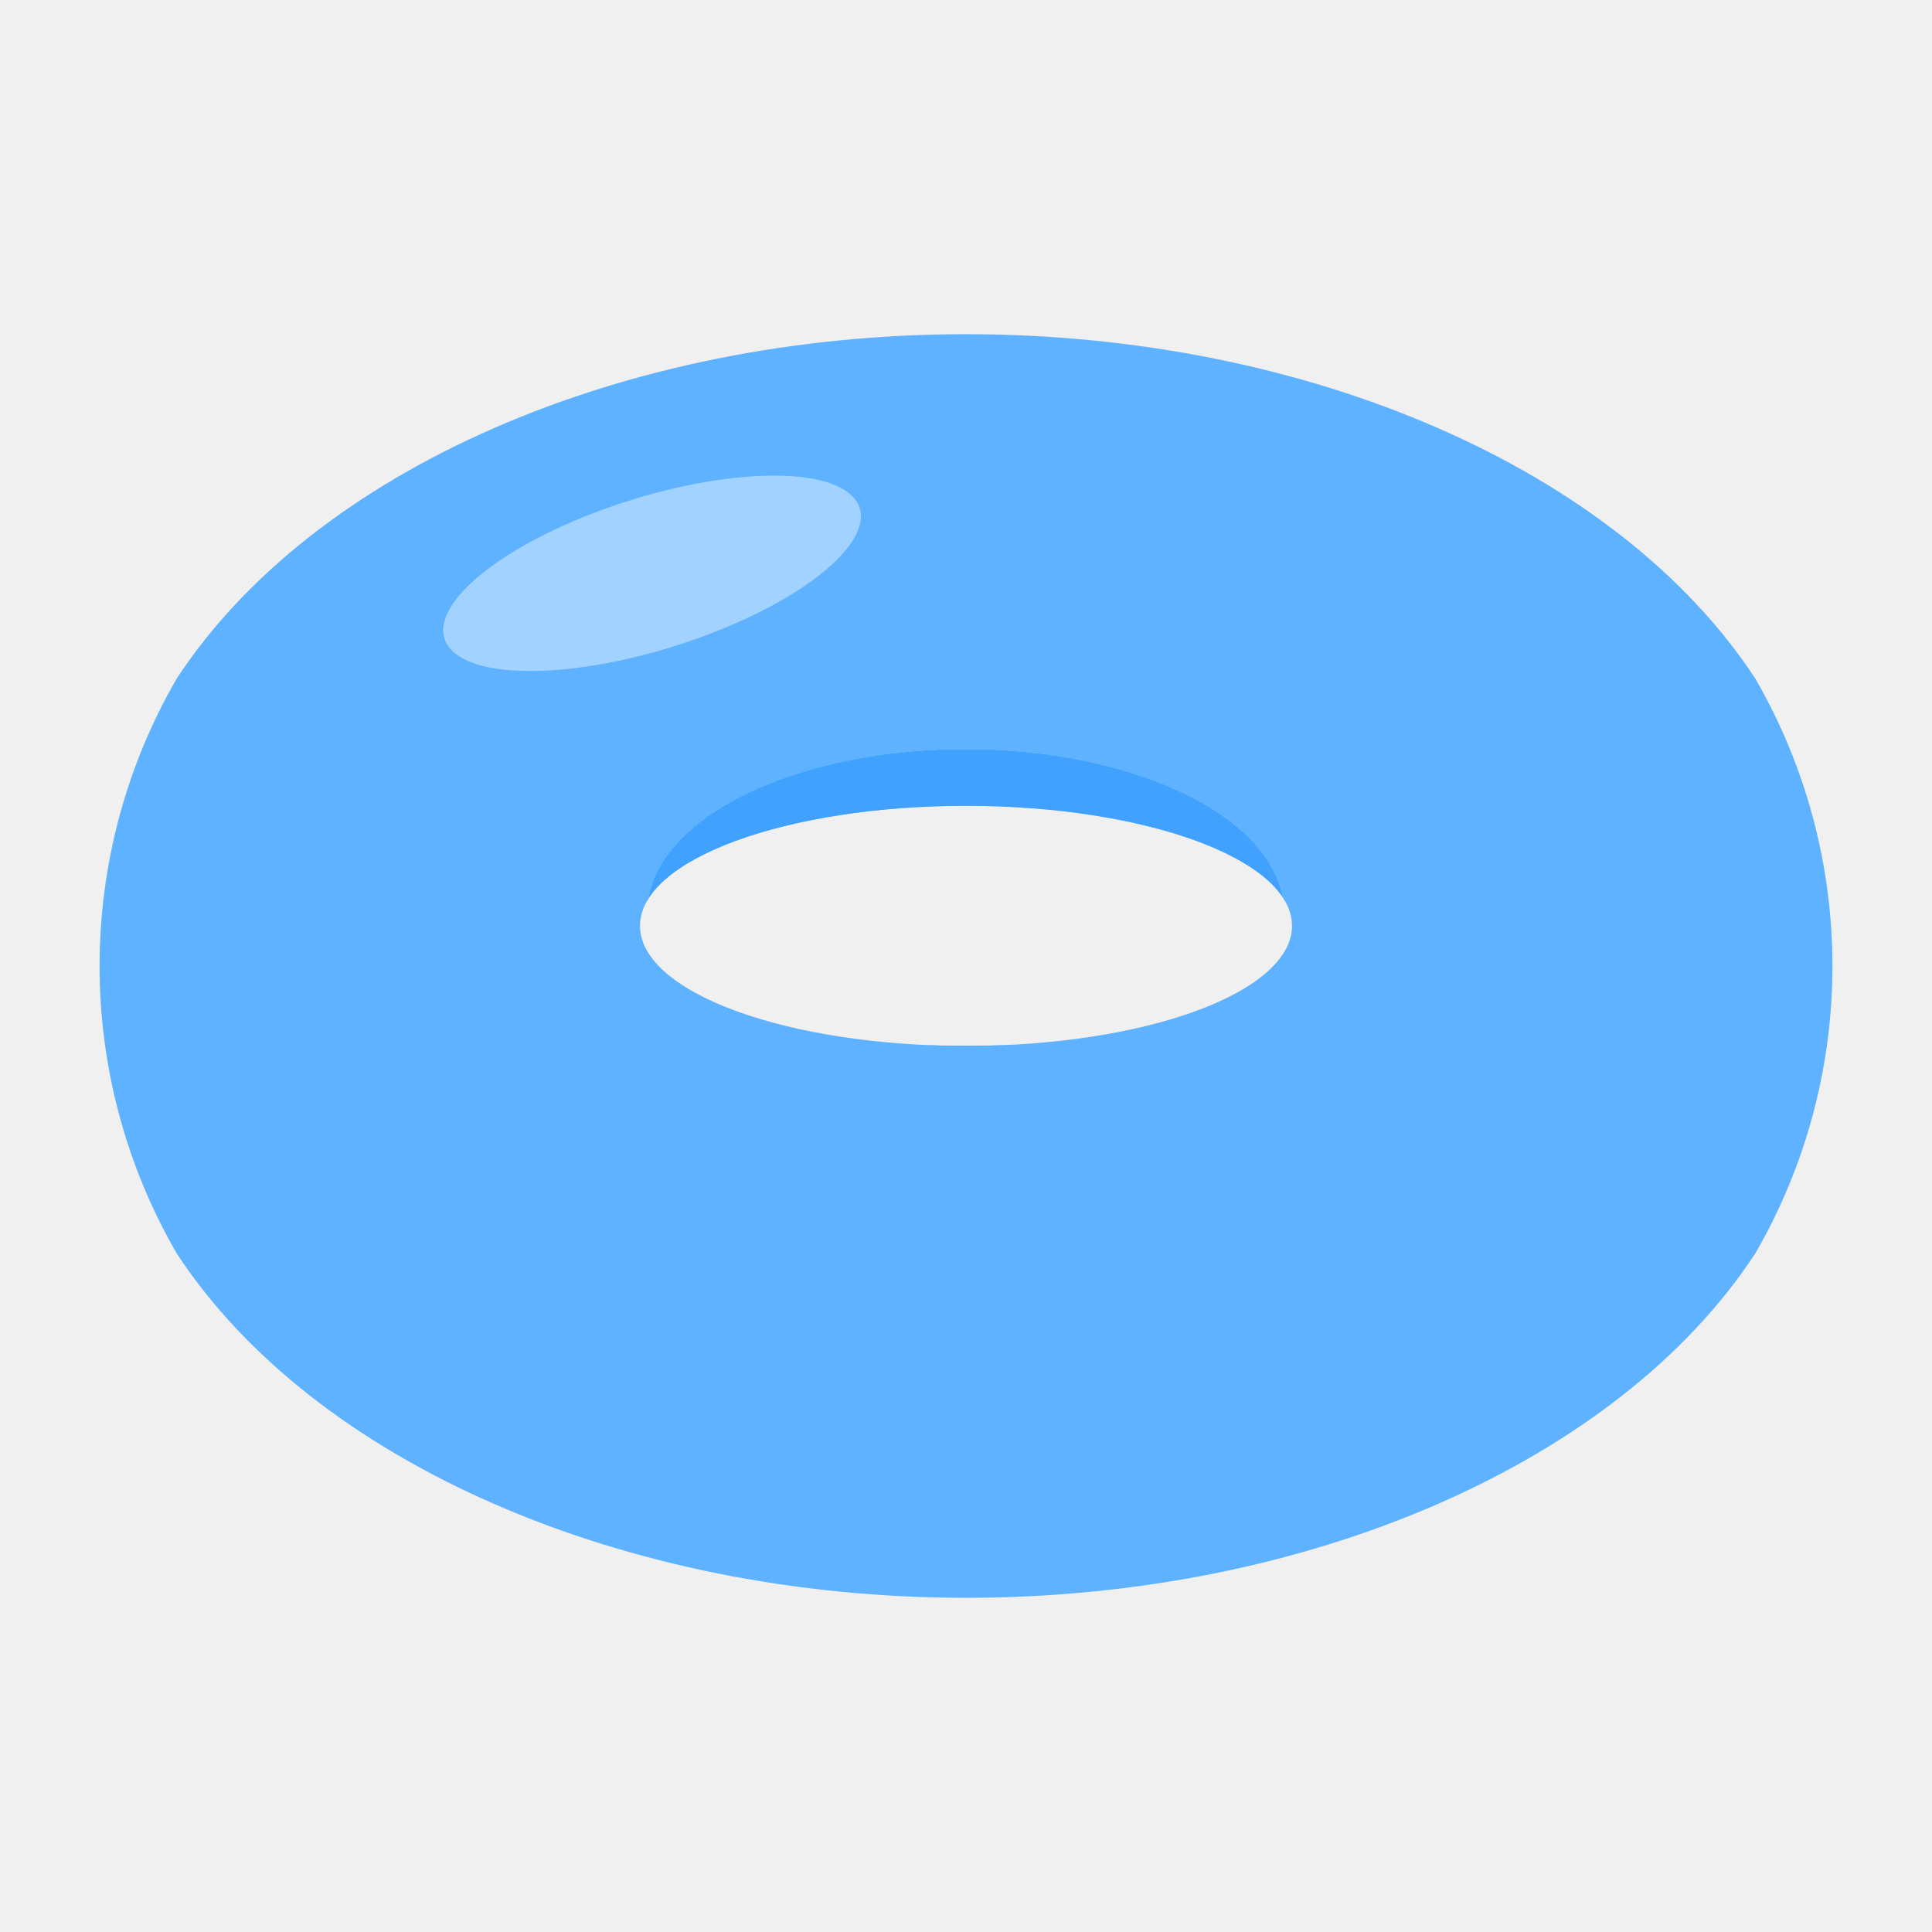
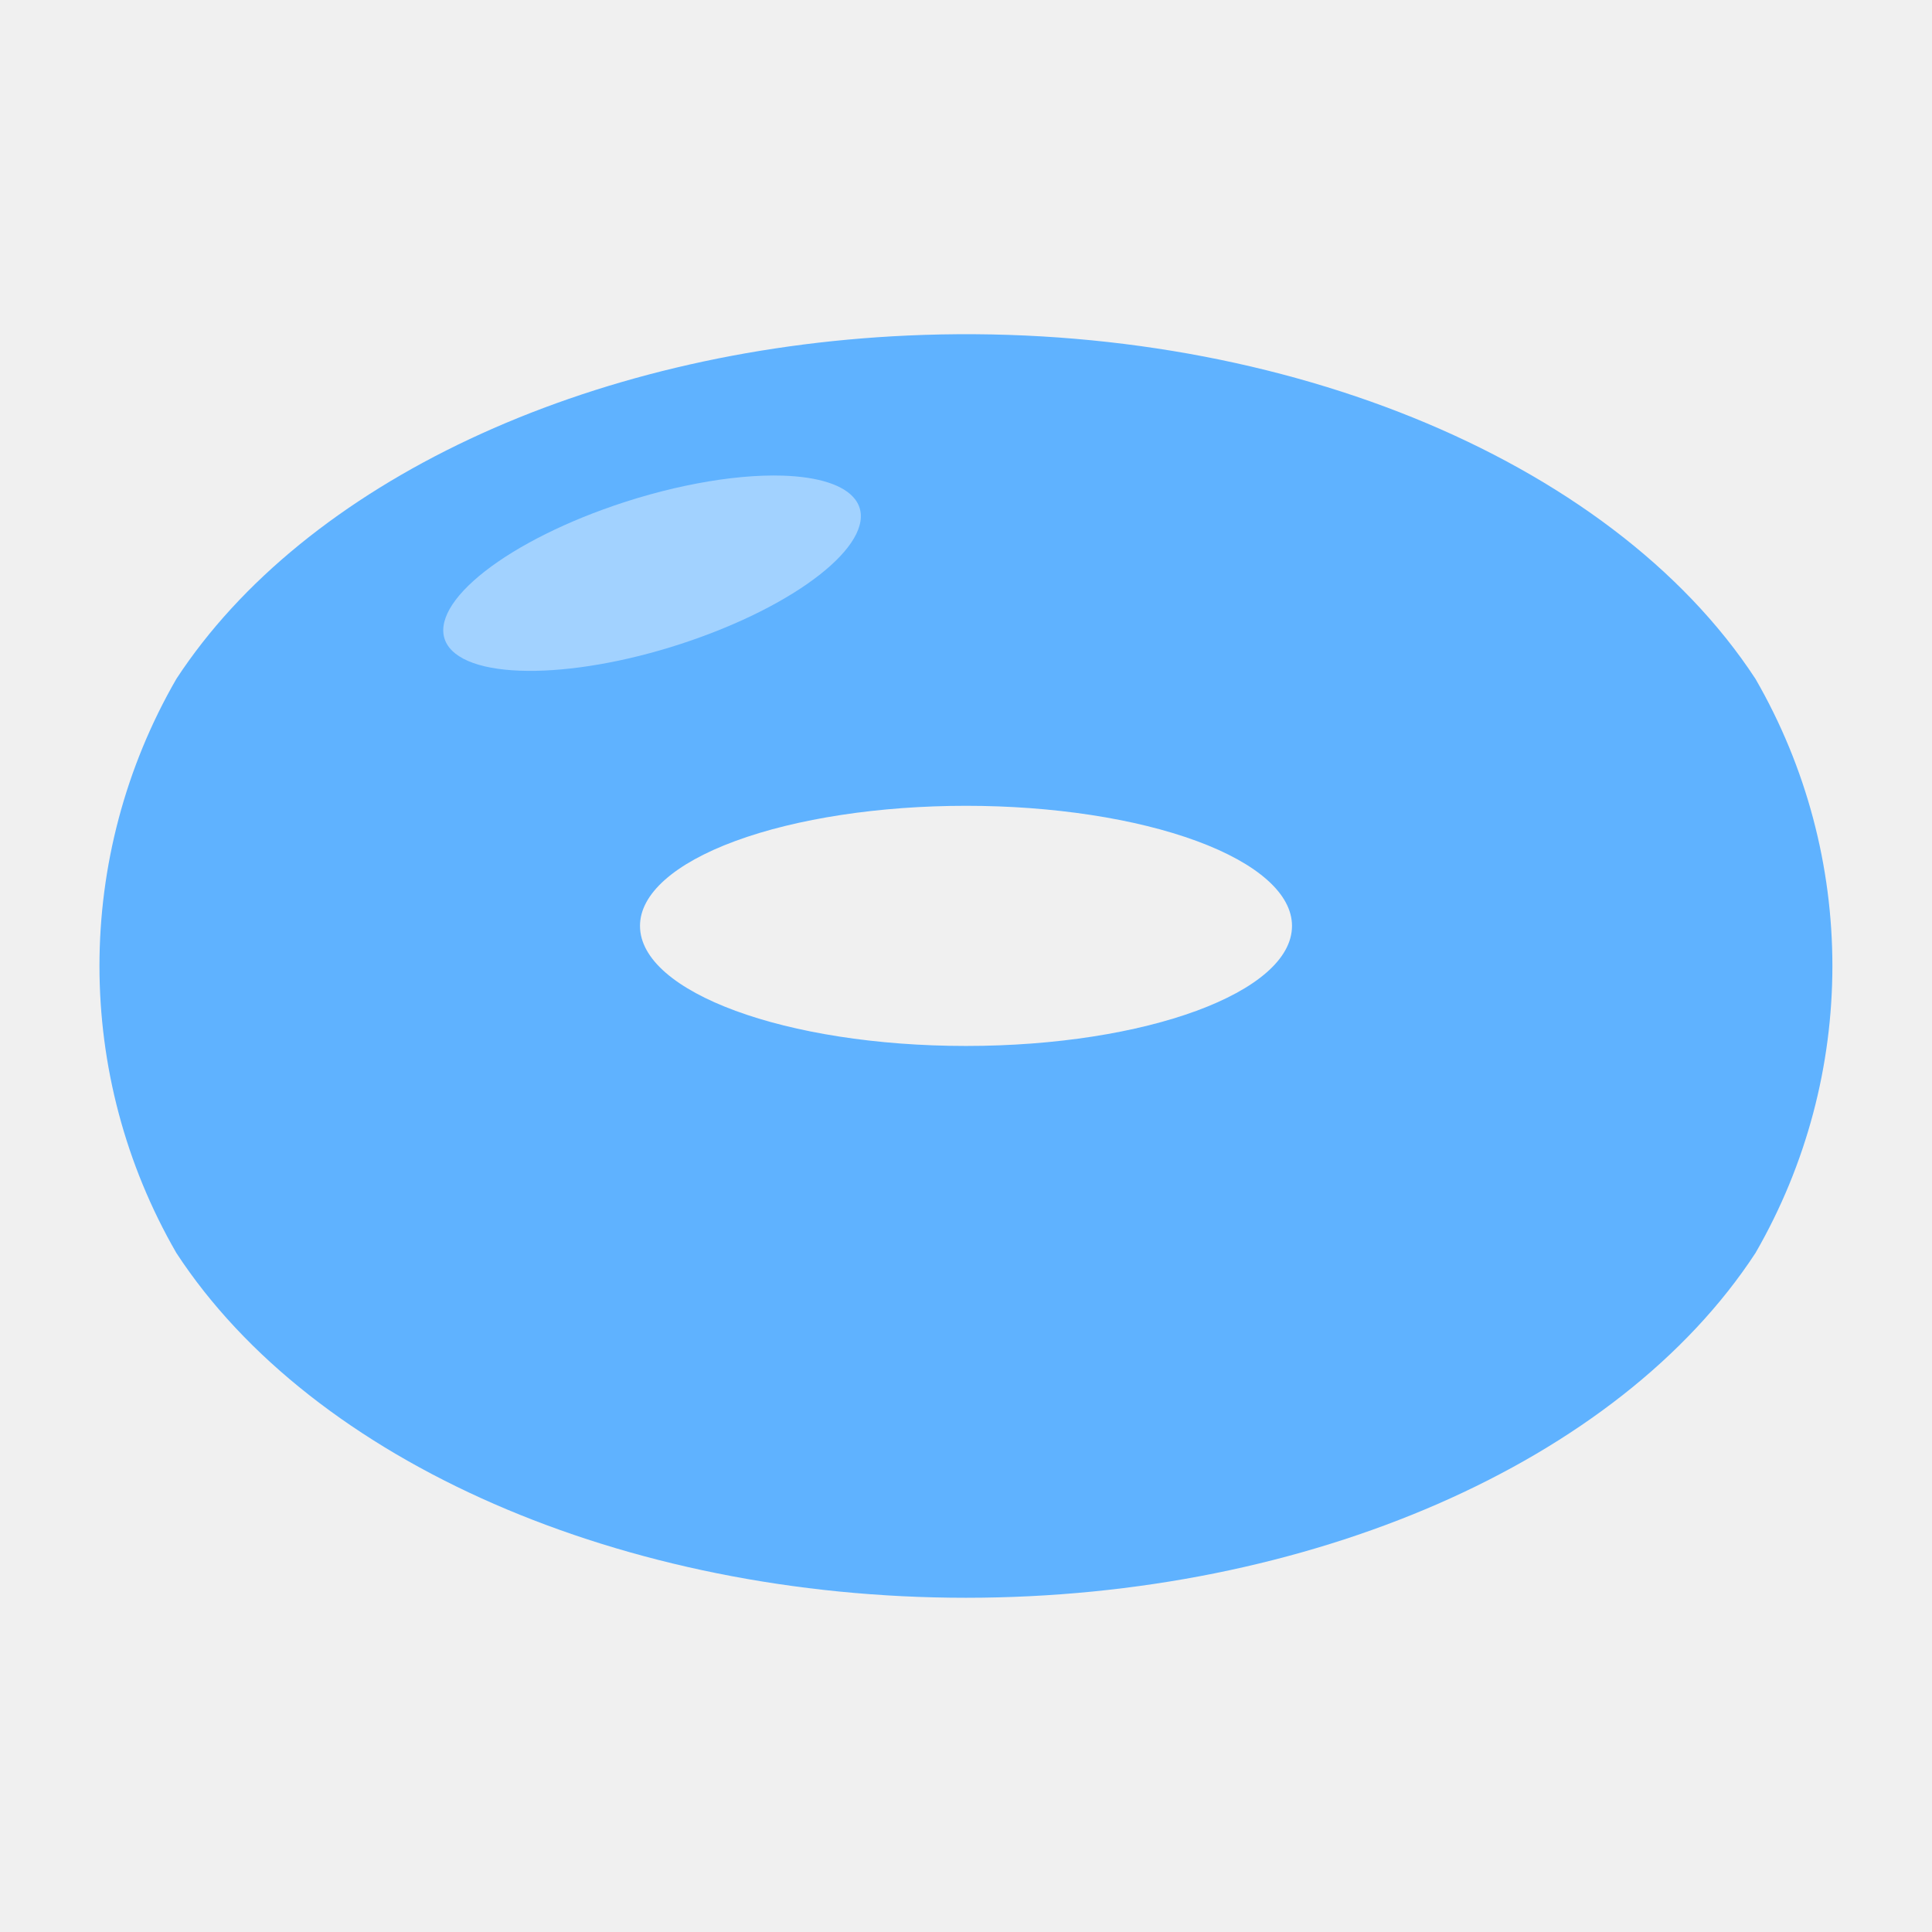
- <svg xmlns="http://www.w3.org/2000/svg" xmlns:xlink="http://www.w3.org/1999/xlink" width="16" height="16" version="1.1" id="svg2" xml:space="preserve">
-   <defs id="defs2">
-     <linearGradient id="linearGradient32">
-       <stop style="stop-color:#389cff;stop-opacity:0.778;" offset="0.901" id="stop33" />
-       <stop style="stop-color:#5fb2ff;stop-opacity:1;" offset="0.901" id="stop32" />
-     </linearGradient>
-     <radialGradient xlink:href="#linearGradient32" id="radialGradient33" cx="8" cy="8.299" fx="7.975" fy="9.579" r="2" gradientTransform="matrix(1.227475,0,0,0.6289455,-1.819799,2.324648)" gradientUnits="userSpaceOnUse" />
-     <filter id="mask-powermask-path-effect59_inverse" style="color-interpolation-filters:sRGB" height="100" width="100" x="-50" y="-50">
-       <feColorMatrix id="mask-powermask-path-effect59_primitive1" values="1" type="saturate" result="fbSourceGraphic" />
-       <feColorMatrix id="mask-powermask-path-effect59_primitive2" values="-1 0 0 0 1 0 -1 0 0 1 0 0 -1 0 1 0 0 0 1 0 " in="fbSourceGraphic" />
-     </filter>
-     <filter id="mask-powermask-path-effect61_inverse" style="color-interpolation-filters:sRGB" height="100" width="100" x="-50" y="-50">
-       <feColorMatrix id="mask-powermask-path-effect61_primitive1" values="1" type="saturate" result="fbSourceGraphic" />
-       <feColorMatrix id="mask-powermask-path-effect61_primitive2" values="-1 0 0 0 1 0 -1 0 0 1 0 0 -1 0 1 0 0 0 1 0 " in="fbSourceGraphic" />
-     </filter>
-     <clipPath clipPathUnits="userSpaceOnUse" id="clipPath66">
-       <ellipse style="display:none;fill:#ffffff;fill-opacity:1;fill-rule:evenodd;stroke:#000000;stroke-width:0;stroke-linejoin:round;stroke-dasharray:none;stroke-opacity:1;paint-order:stroke fill markers" id="ellipse66" cx="8" cy="7.72" rx="2.271" ry="0.836" />
-       <path id="lpe_path-effect66" style="display:inline;fill:#ffffff;fill-opacity:1;fill-rule:evenodd;stroke:#000000;stroke-width:0;stroke-linejoin:round;stroke-dasharray:none;stroke-opacity:1;paint-order:stroke fill markers" class="powerclip" d="M -3.036,-1.401 H 19.036 V 17.401 H -3.036 Z M 10.271,7.72 A 2.271,0.836 0 0 0 8,6.884 2.271,0.836 0 0 0 5.729,7.72 2.271,0.836 0 0 0 8,8.557 2.271,0.836 0 0 0 10.271,7.72 Z" />
-     </clipPath>
-   </defs>
-   <g fill="none" stroke="#ffca5f" id="g4" style="display:none">
-     <path stroke-width="2" d="m 2.5,10 a 6,4 0 0 0 11,0 4,4 0 0 0 0,-4 6,4 0 0 0 -11,0 4,4 0 0 0 0,4 z" id="path3" style="stroke-width:1.937;stroke-dasharray:none" />
-     <path stroke-linecap="round" stroke-width="1.75" d="m 6.2,7.2 a 2,1 0 1 0 3.6,0" id="path4" style="stroke-width:1.695;stroke-dasharray:none" />
-   </g>
-   <g fill="none" stroke="#ffca5f" id="g2" transform="matrix(1.188789,0,0,1.188789,-1.510308,-1.510308)" style="display:inline">
-     <g id="g51" style="display:inline" clip-path="url(#clipPath66)">
-       <path stroke-width="2" d="m 2.5,10 a 6,4 0 0 0 11,0 4,4 0 0 0 0,-4 6,4 0 0 0 -11,0 4,4 0 0 0 0,4 z" id="path1" style="display:inline;fill:#5fb2ff;fill-opacity:1;fill-rule:evenodd;stroke:#000000;stroke-width:0;stroke-dasharray:none;stroke-opacity:1" />
-       <path stroke-linecap="round" stroke-width="1.75" d="m 5.791,6.047 a 2.455,1.752 0 1 0 4.419,0" id="path2" style="mix-blend-mode:normal;fill:url(#radialGradient33);fill-rule:evenodd;stroke:#000000;stroke-width:0;stroke-dasharray:none;stroke-opacity:1" />
-       <path style="display:inline;fill:#a2d2ff;fill-opacity:1;fill-rule:evenodd;stroke:#000000;stroke-width:0;stroke-linejoin:round;stroke-dasharray:none;stroke-opacity:1;paint-order:stroke fill markers" id="path33" transform="matrix(-0.9391639,0.3434694,0.6152784,0.7883099,0,0)" d="M 0.093,7.293 A 1.505,0.562 -180 0 1 -1.412,7.855 1.505,0.562 -180 0 1 -2.916,7.293 1.505,0.562 -180 0 1 -1.412,6.731 1.505,0.562 -180 0 1 0.093,7.293 Z" />
-     </g>
-   </g>
+ <svg xmlns="http://www.w3.org/2000/svg" width="16" height="16">
+   <path fill="#5fb2ff" d="m 7.591,3.608 a 6,4 0 0 0 -5.092,2.392 4,4 0 0 0 0,3.999 6,4 0 0 0 11.001,0 4,4 0 0 0 0,-3.999 6,4 0 0 0 -5.91,-2.392 z M 8,6.884 A 2.271,0.836 0 0 1 10.271,7.721 2.271,0.836 0 0 1 8,8.557 2.271,0.836 0 0 1 5.729,7.721 2.271,0.836 0 0 1 8,6.884 Z" transform="matrix(1.188789,0,0,1.188789,-1.510308,-1.510308)" />
+   <path fill="#a2d2ff" d="M 6.482,3.939 A 0.631,1.802 72.536 0 0 4.99,4.221 0.631,1.802 72.536 0 0 3.721,5.363 0.631,1.802 72.536 0 0 5.811,5.273 0.631,1.802 72.536 0 0 7.08,4.133 0.631,1.802 72.536 0 0 6.482,3.939 Z" />
</svg>
